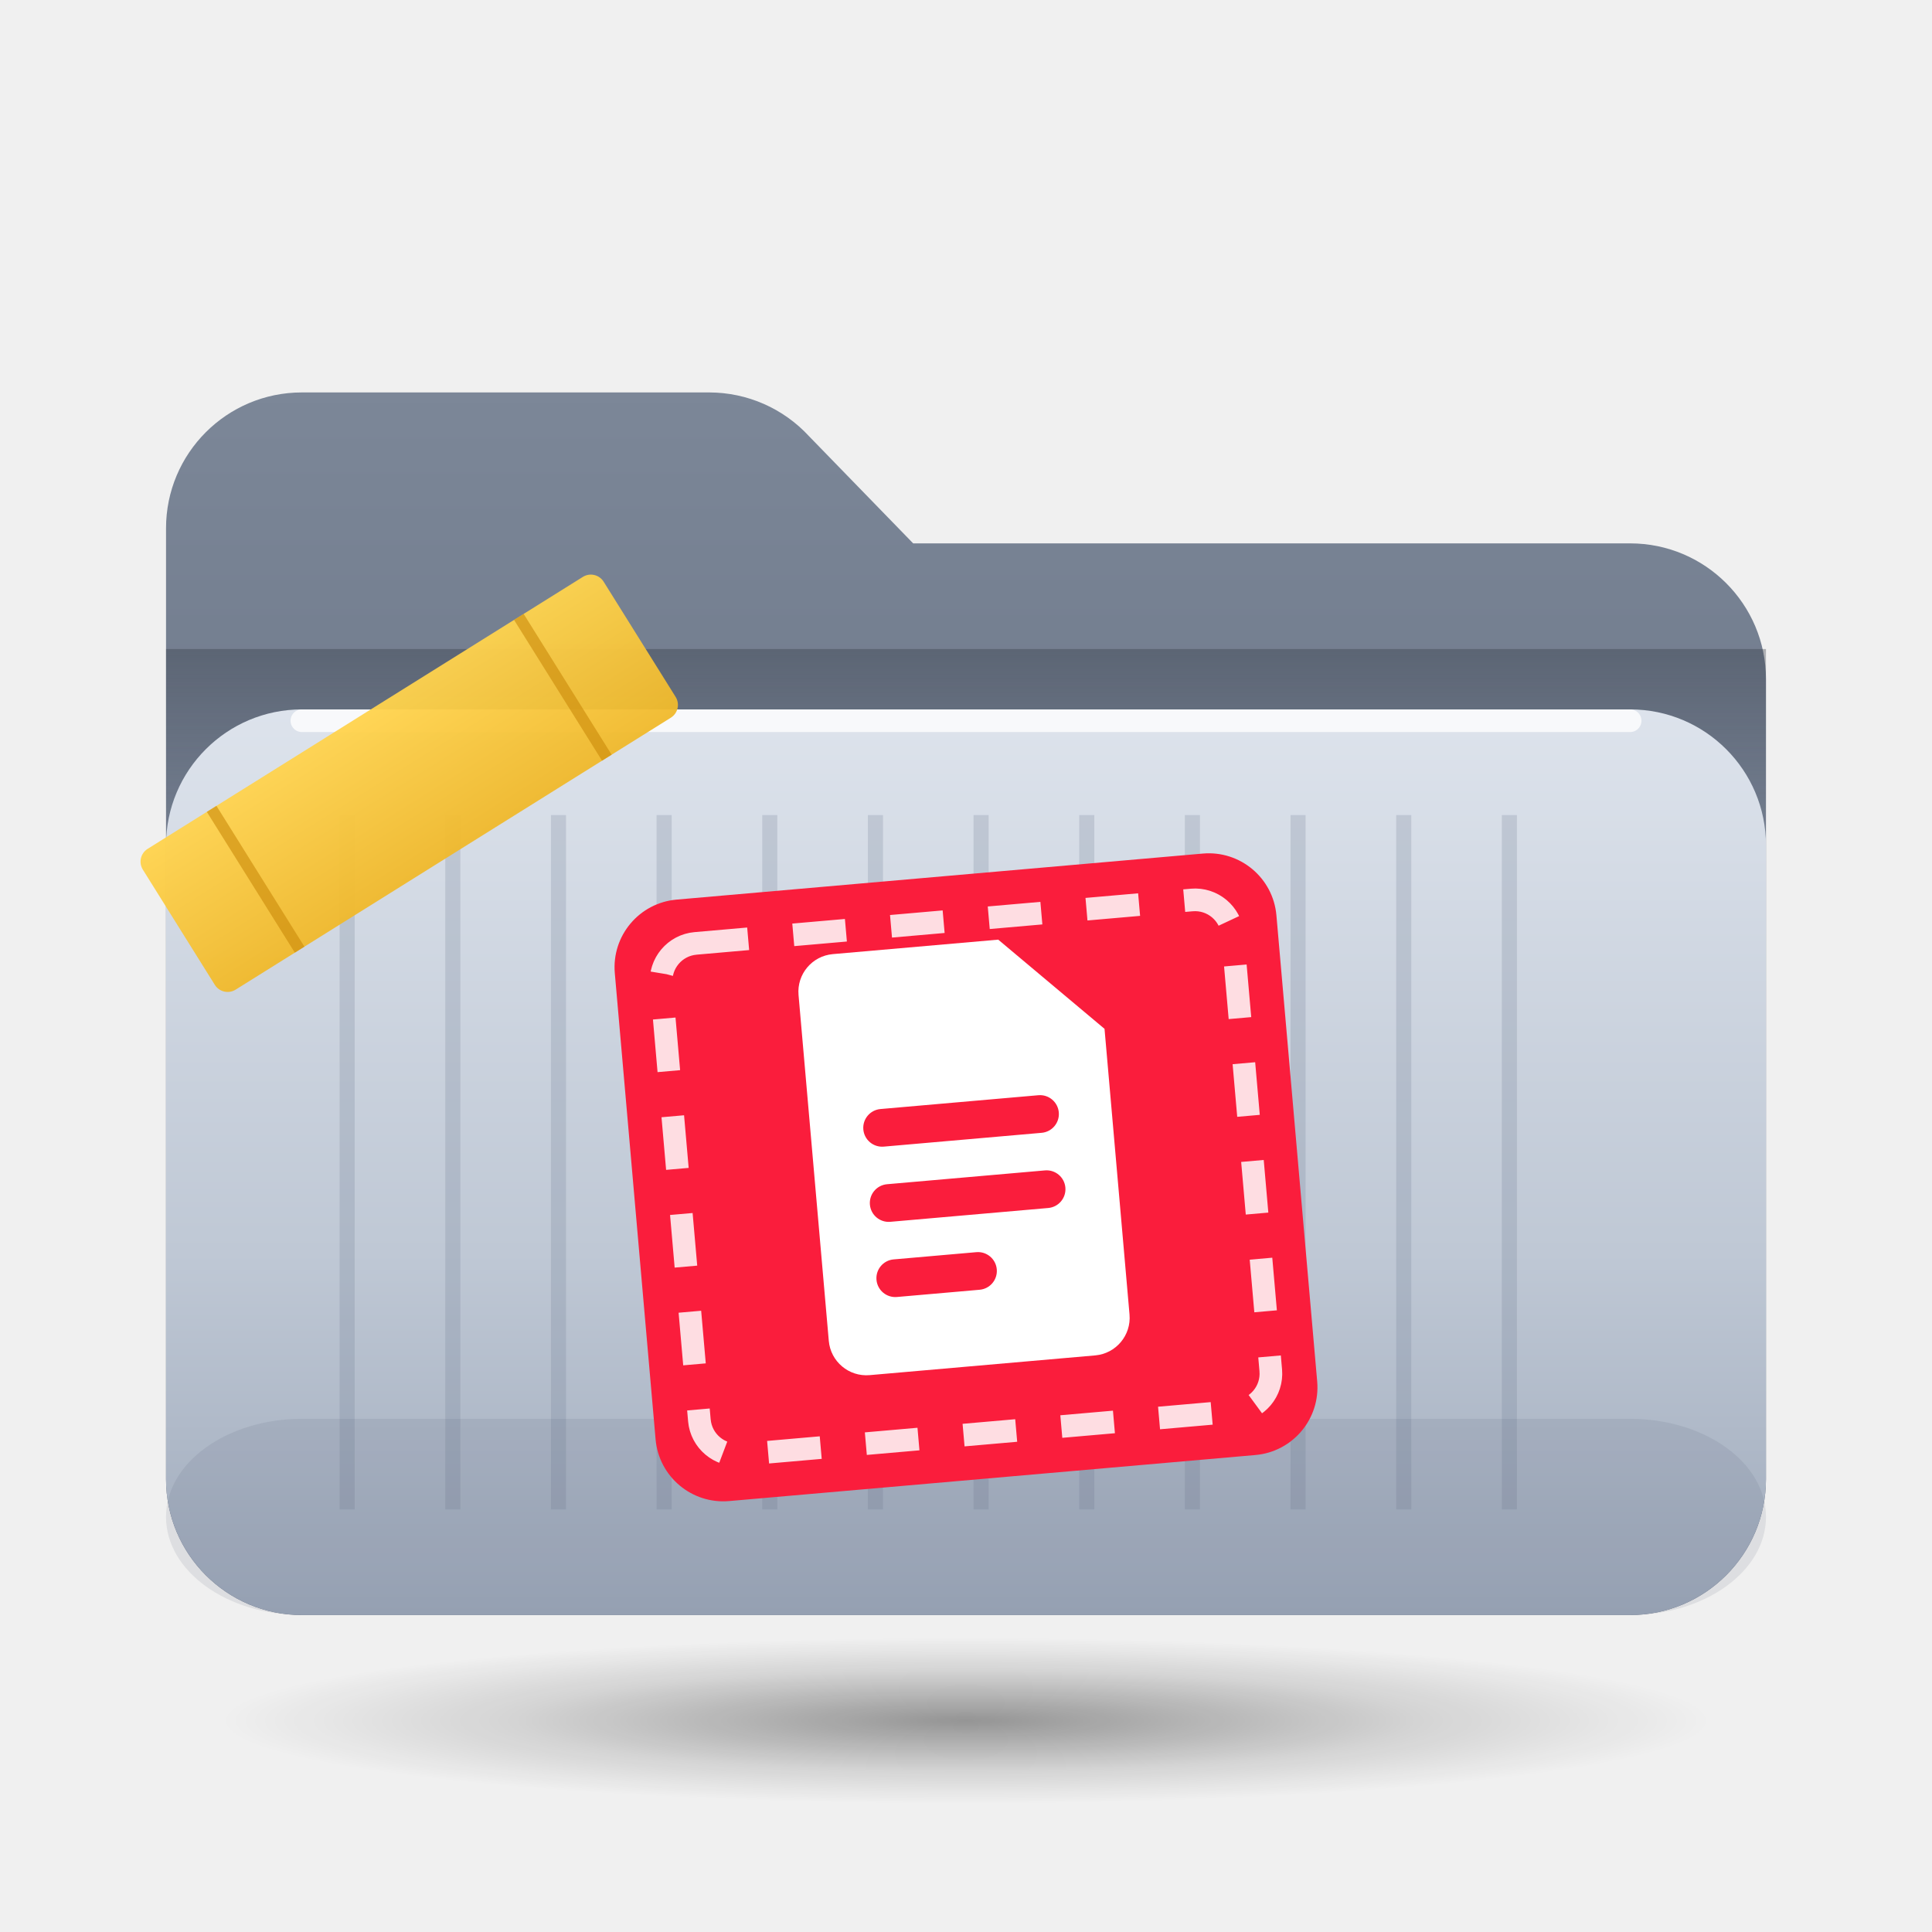
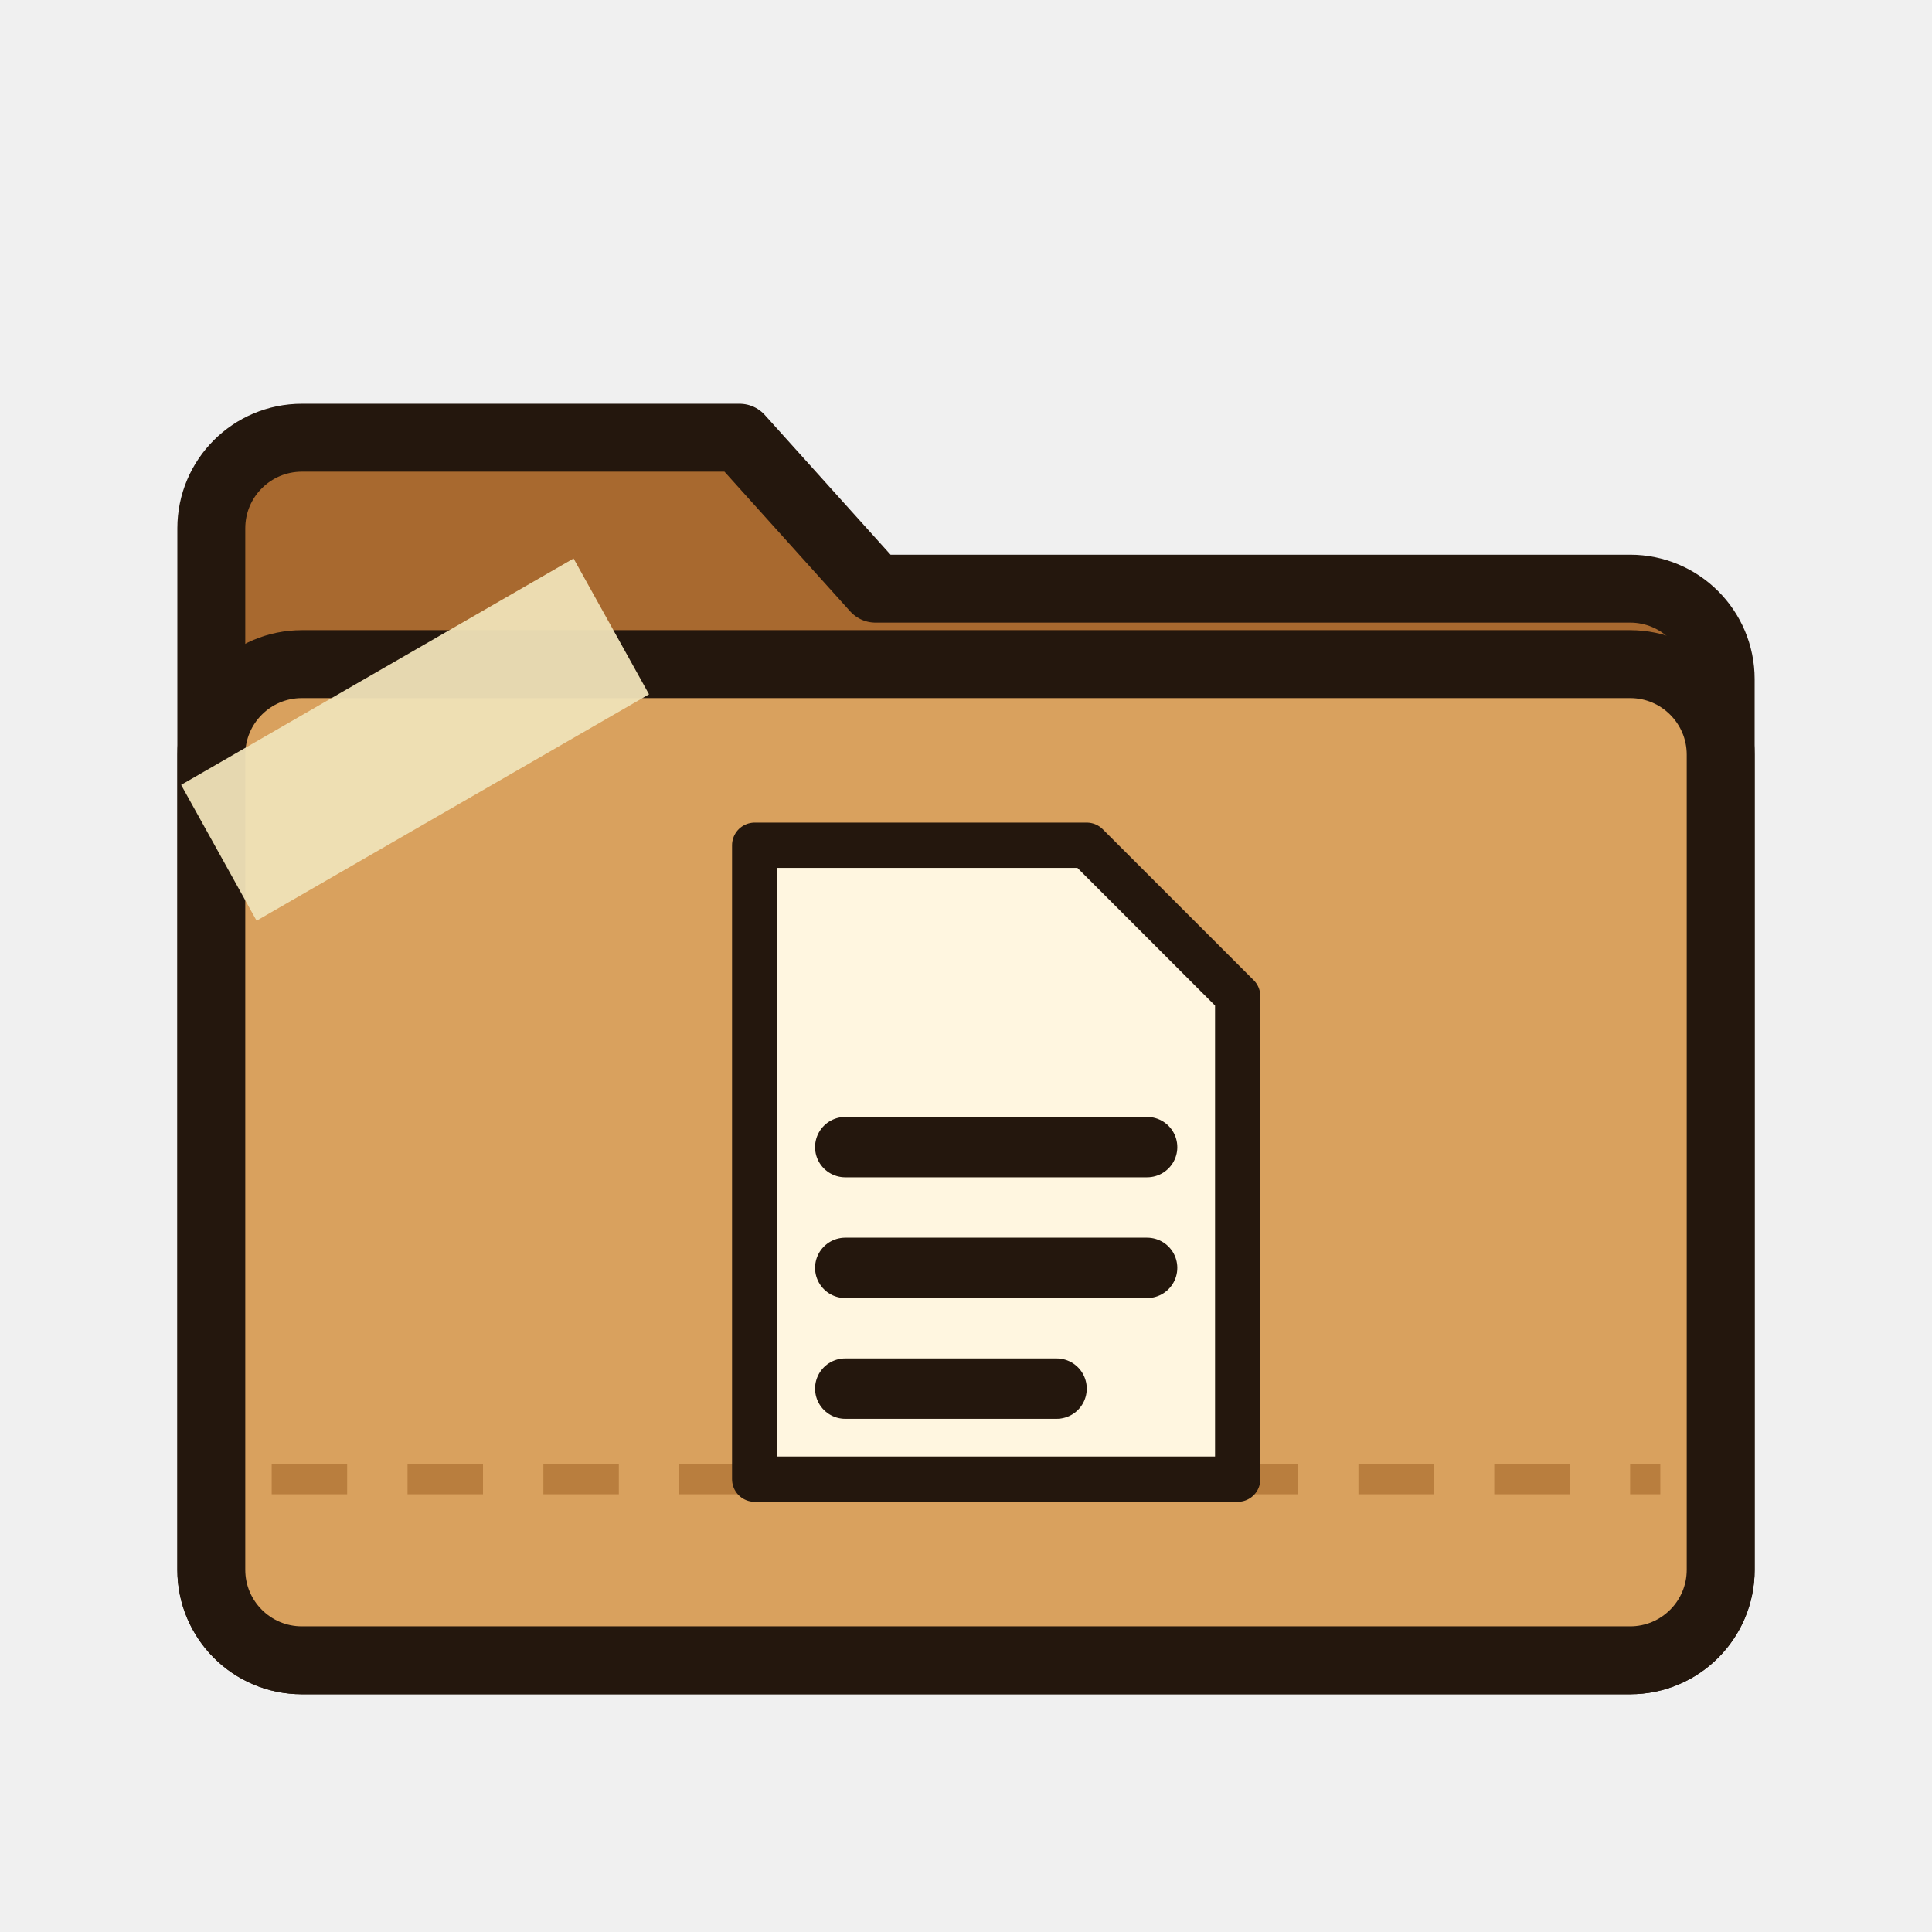
<svg xmlns="http://www.w3.org/2000/svg" viewBox="0 0 256 256">
-   <defs>
-     <radialGradient id="ground" cx=".5" cy=".5" r=".5">
-       <stop offset="0" stop-color="#000" stop-opacity=".38" />
-       <stop offset=".6" stop-color="#000" stop-opacity=".12" />
-       <stop offset="1" stop-color="#000" stop-opacity="0" />
-     </radialGradient>
-     <linearGradient id="cb" x1="0" y1="0" x2="0" y2="1">
-       <stop offset="0" stop-color="#7C8798" stop-opacity="1" />
-       <stop offset="1" stop-color="#596375" stop-opacity="1" />
-     </linearGradient>
-     <linearGradient id="cf" x1="0" y1="0" x2="0" y2="1">
-       <stop offset="0" stop-color="#DDE3EC" stop-opacity="1" />
-       <stop offset="0.6" stop-color="#BFC8D5" stop-opacity="1" />
-       <stop offset="1" stop-color="#9FAABB" stop-opacity="1" />
-     </linearGradient>
-     <linearGradient id="ci" x1="0" y1="0" x2="0" y2="1">
-       <stop offset="0" stop-color="#2E3440" stop-opacity="0.35" />
-       <stop offset="1" stop-color="#2E3440" stop-opacity="0" />
-     </linearGradient>
-     <linearGradient id="tape" x1="0" y1="0" x2="0" y2="1">
-       <stop offset="0" stop-color="#FFD34D" stop-opacity="0.95" />
-       <stop offset="1" stop-color="#F0B92B" stop-opacity="0.95" />
-     </linearGradient>
-   </defs>
-   <ellipse cx="128" cy="228" rx="100" ry="11" fill="url(#ground)" />
-   <path d="M22 70a18 18 0 0 1 18-18h54a18 18 0 0 1 13.2 5.8L121 72h95a18 18 0 0 1 18 18v106a18 18 0 0 1-18 18H40a18 18 0 0 1-18-18z" fill="url(#cb)" />
-   <rect x="22" y="86" width="212" height="22" fill="url(#ci)" />
-   <rect x="22" y="94" width="212" height="120" rx="18" fill="url(#cf)" />
-   <path d="M40 95.5h176" stroke="#FFFFFF" stroke-width="3" stroke-linecap="round" opacity=".8" />
-   <g stroke="#6B768B" stroke-width="2" opacity=".22">
-     <path d="M46 108v92" />
-     <path d="M60 108v92" />
-     <path d="M74 108v92" />
-     <path d="M88 108v92" />
-     <path d="M102 108v92" />
-     <path d="M116 108v92" />
-     <path d="M130 108v92" />
-     <path d="M144 108v92" />
-     <path d="M158 108v92" />
-     <path d="M172 108v92" />
-     <path d="M186 108v92" />
-     <path d="M200 108v92" />
-   </g>
-   <rect x="22" y="188" width="212" height="26" rx="18" fill="#4E586B" opacity=".12" />
-   <g transform="rotate(-32 52 104)">
-     <rect x="18" y="94" width="72" height="22" rx="2" fill="url(#tape)" />
-     <path d="M30 94v22M78 94v22" stroke="#C98808" stroke-width="1.5" opacity=".6" />
-   </g>
-   <g transform="rotate(-5 128 156)">
-     <rect x="84" y="116" width="88" height="80" rx="9" fill="#FA1D3C" />
-     <rect x="90" y="122" width="76" height="68" rx="5" fill="none" stroke="#fff" stroke-width="3" stroke-dasharray="7 6" opacity=".85" />
-     <g fill="#fff" stroke="none">
-       <path d="M108 130a5 5 0 0 1 5-5h22l13 13v38a5 5 0 0 1-5 5h-30a5 5 0 0 1-5-5z" />
-       <g fill="#FA1D3C">
-         <rect x="115" y="146" width="26" height="5" rx="2.5" />
-         <rect x="115" y="156" width="26" height="5" rx="2.5" />
-         <rect x="115" y="166" width="16" height="5" rx="2.5" />
-       </g>
-     </g>
+   <path d="M28 70a12 12 0 0 1 12-12h58l18 20h100a12 12 0 0 1 12 12v118a12 12 0 0 1-12 12H40a12 12 0 0 1-12-12z" fill="#A8692F" stroke="#24170D" stroke-width="9" stroke-linejoin="round" />
+   <path d="M28 100a12 12 0 0 1 12-12h176a12 12 0 0 1 12 12v108a12 12 0 0 1-12 12H40a12 12 0 0 1-12-12z" fill="#D9A15E" stroke="#24170D" stroke-width="9" stroke-linejoin="round" />
+   <path d="M24 104l52-30 10 18-52 30z" fill="#EFE2B8" opacity=".95" />
+   <path d="M36 196h184" stroke="#B97E3E" stroke-width="4" stroke-dasharray="10 8" />
+   <g transform="translate(128 154) scale(1.0) translate(-128 -154)">
+     <path d="M100 112h44l20 20v64H100z" fill="#FFF6E0" stroke="#24170D" stroke-width="6" stroke-linejoin="round" />
+     <path d="M112 152h40M112 168h40M112 184h28" stroke="#24170D" stroke-width="8" stroke-linecap="round" />
  </g>
</svg>
